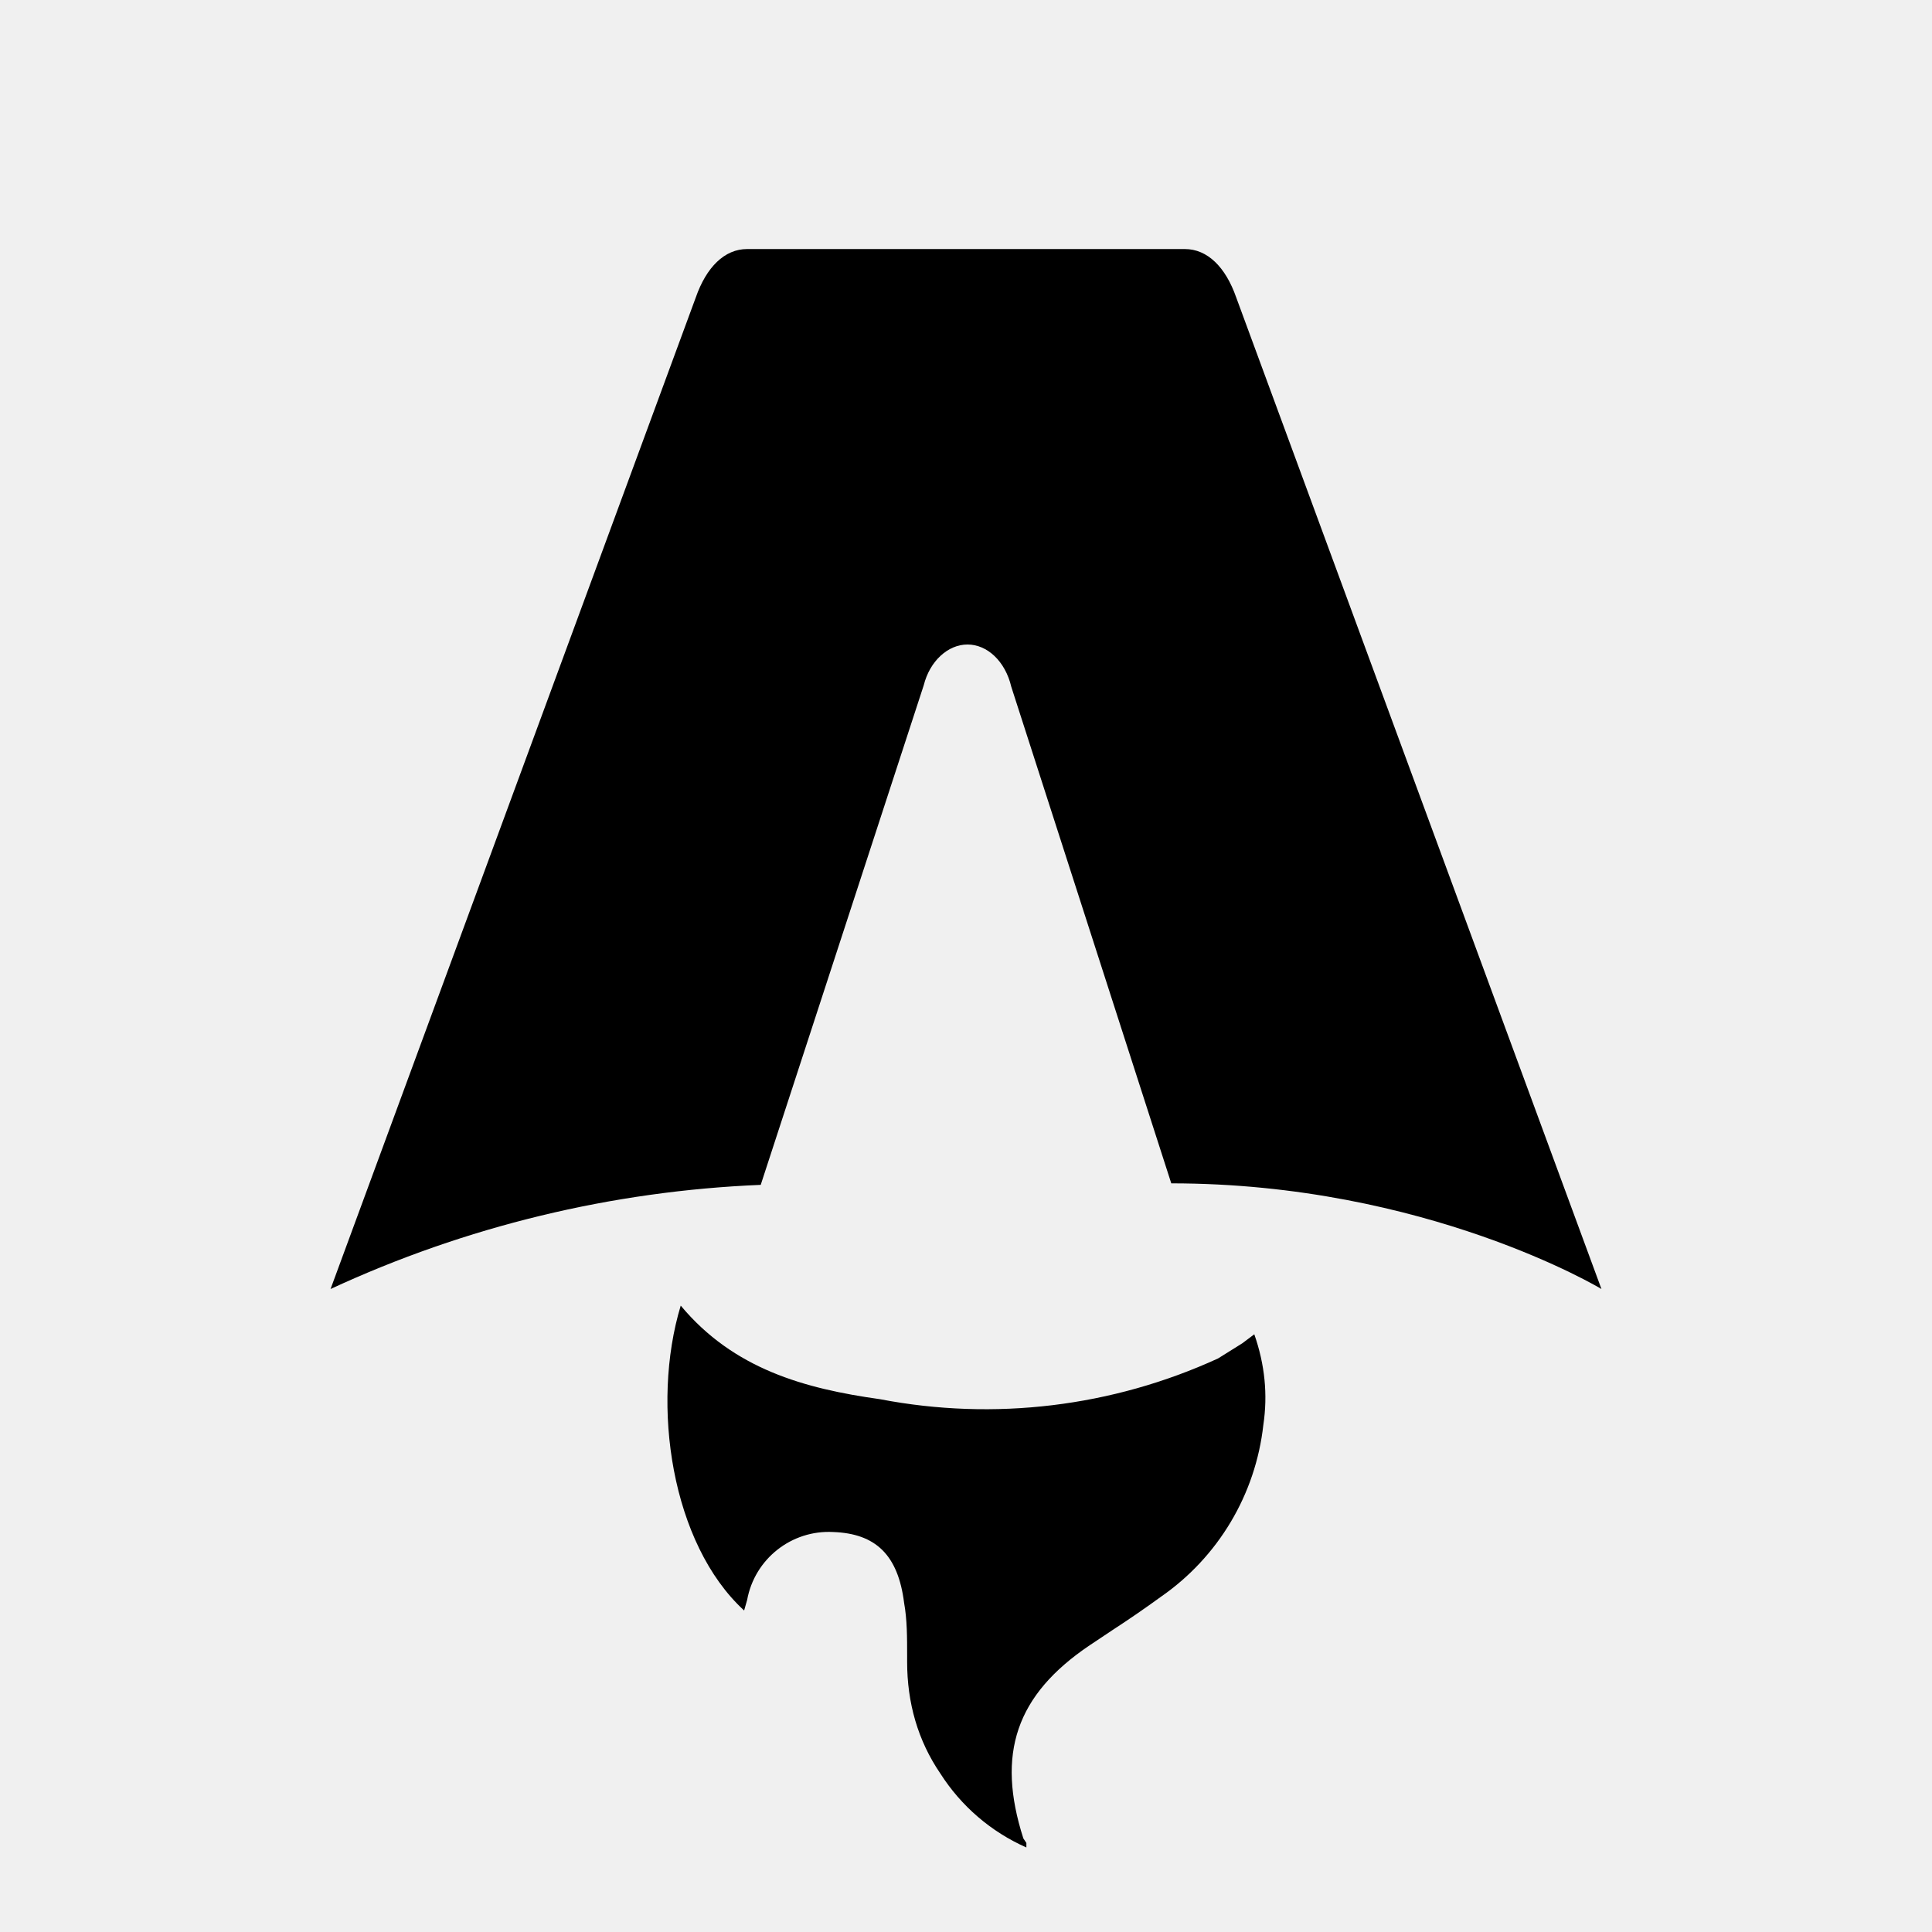
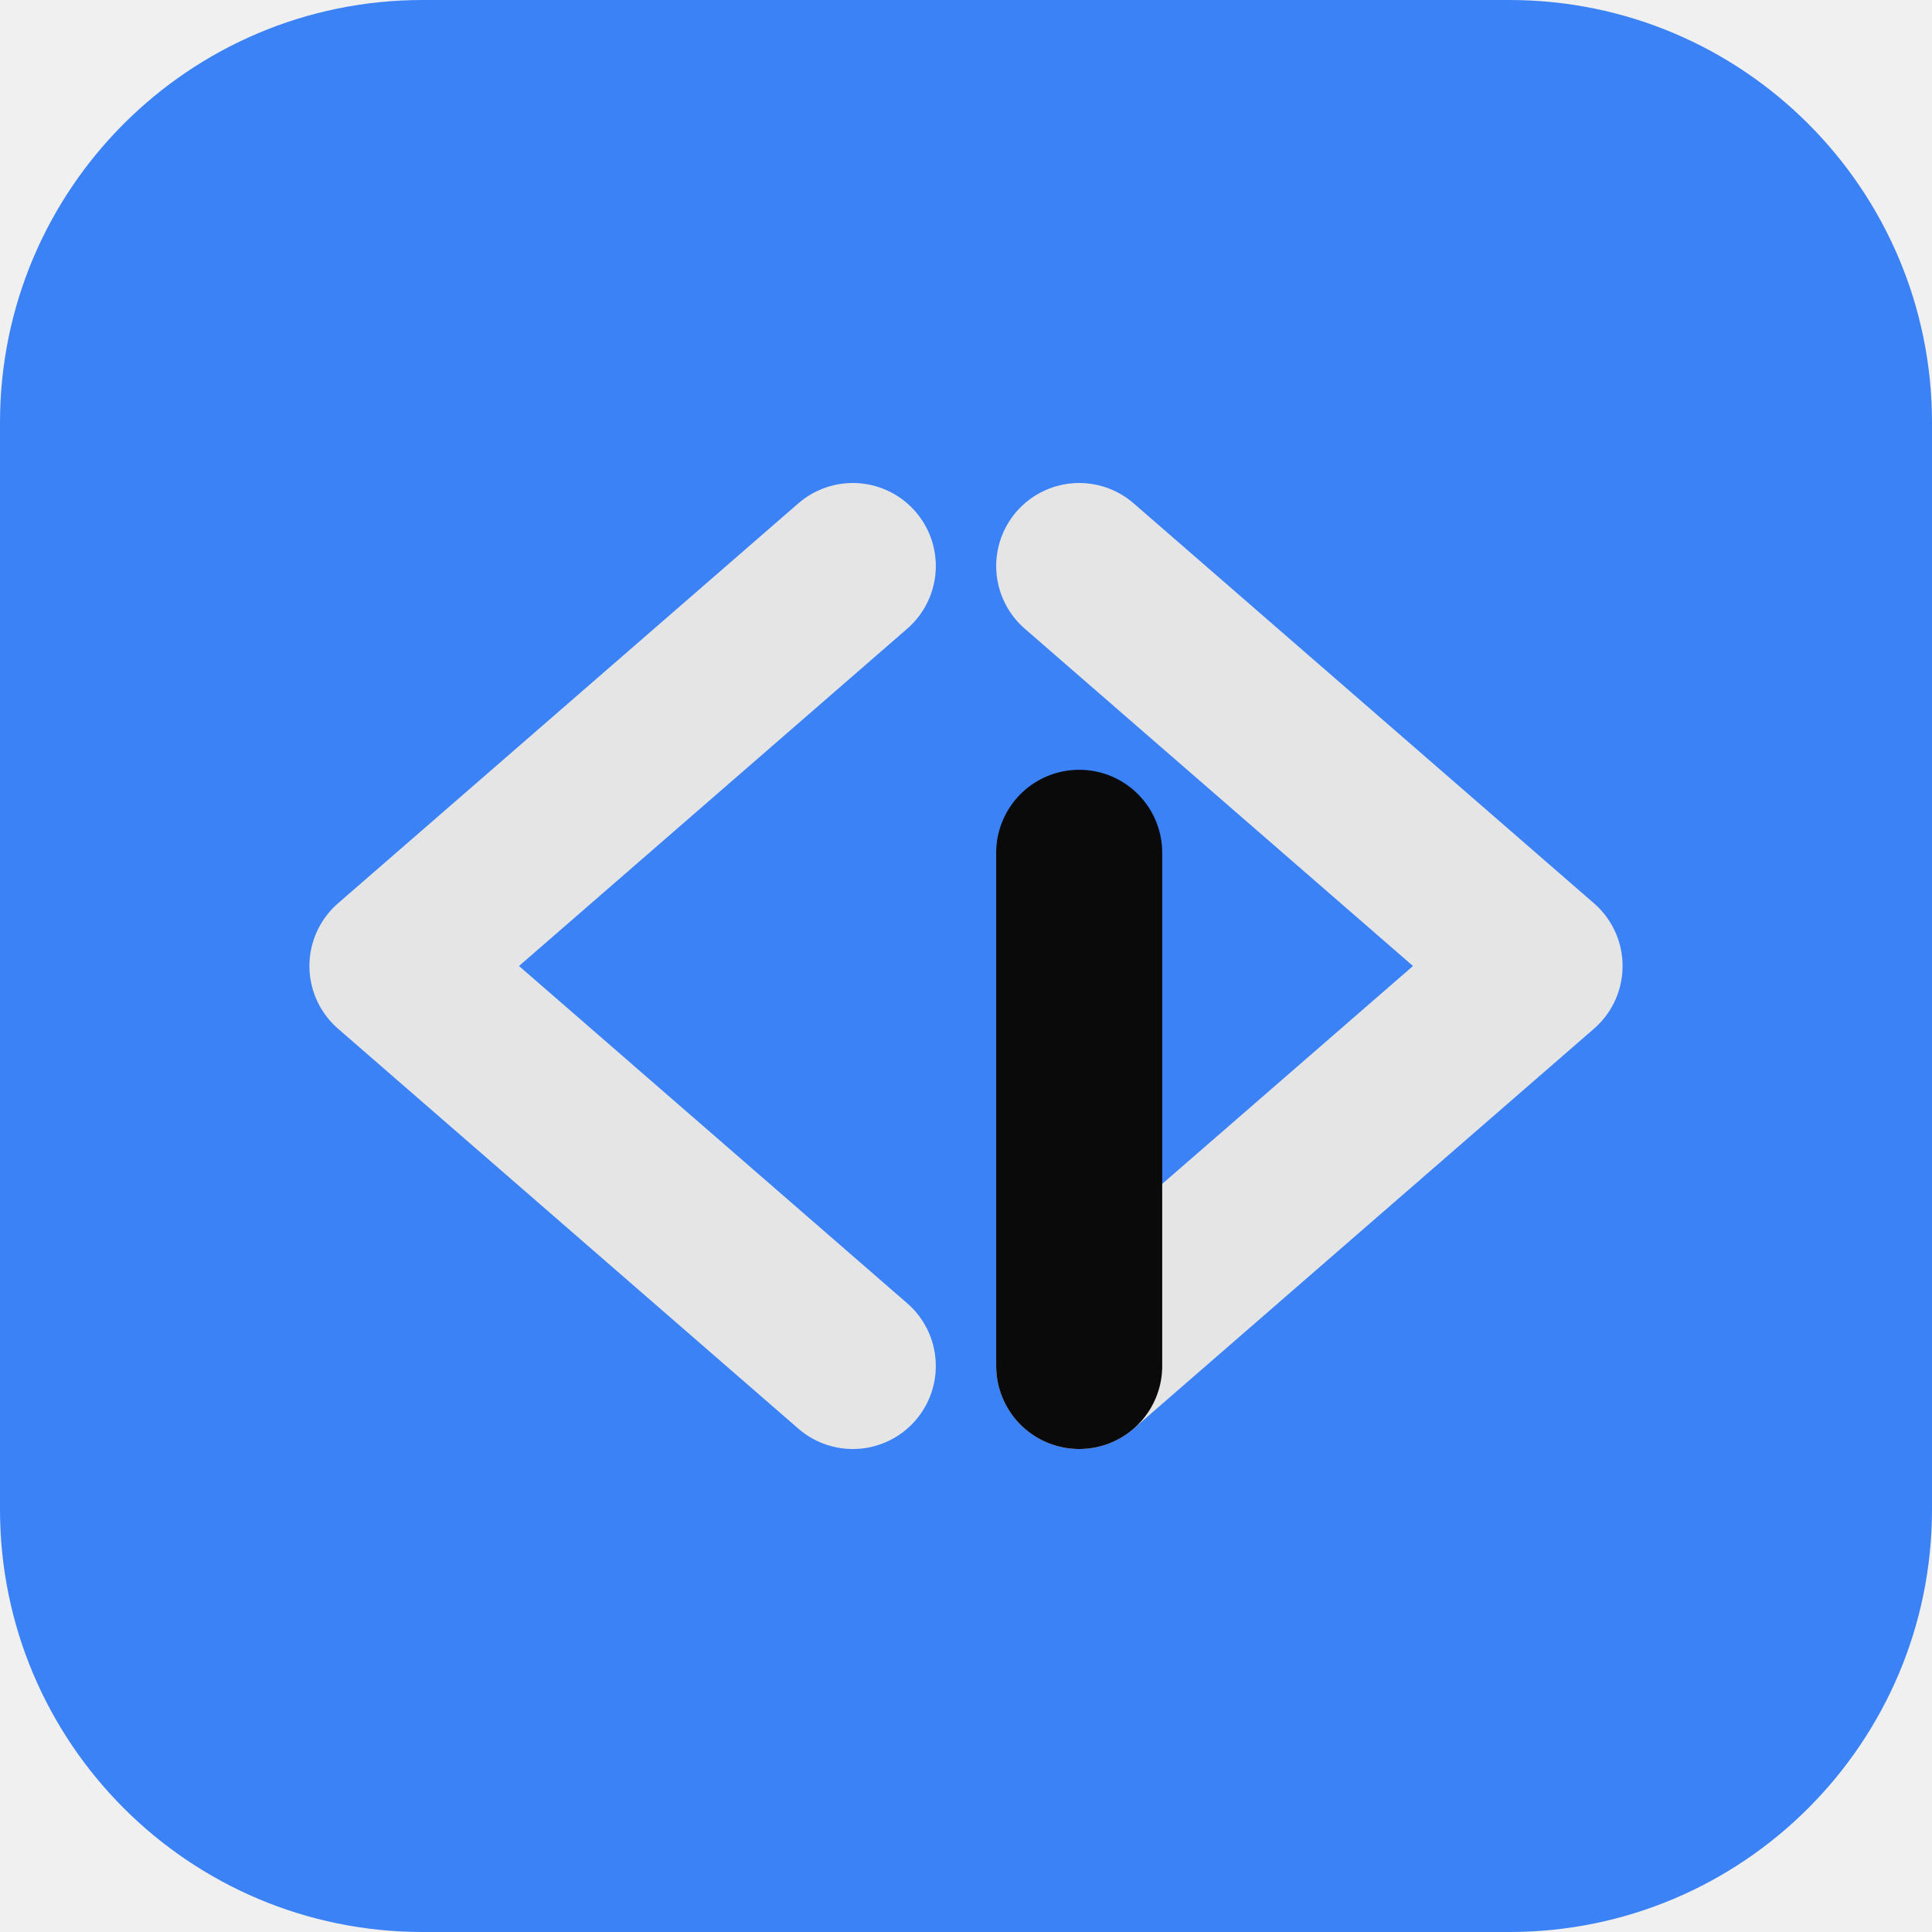
- <svg xmlns="http://www.w3.org/2000/svg" fill="none" viewBox="0 0 128 128">
-   <path d="M50.4 78.5a75.1 75.1 0 0 0-28.5 6.9l24.2-65.7c.7-2 1.9-3.2 3.4-3.2h29c1.5 0 2.7 1.2 3.4 3.2l24.2 65.7s-11.6-7-28.5-7L67 45.5c-.4-1.7-1.6-2.8-2.9-2.8-1.3 0-2.5 1.1-2.9 2.7L50.4 78.5Zm-1.1 28.2Zm-4.2-20.2c-2 6.6-.6 15.8 4.2 20.2a17.5 17.5 0 0 1 .2-.7 5.5 5.5 0 0 1 5.7-4.5c2.8.1 4.3 1.5 4.7 4.7.2 1.1.2 2.3.2 3.5v.4c0 2.7.7 5.2 2.2 7.4a13 13 0 0 0 5.7 4.9v-.3l-.2-.3c-1.8-5.6-.5-9.5 4.4-12.8l1.5-1a73 73 0 0 0 3.2-2.2 16 16 0 0 0 6.8-11.4c.3-2 .1-4-.6-6l-.8.6-1.6 1a37 37 0 0 1-22.4 2.7c-5-.7-9.7-2-13.2-6.2Z" />
-   <style>
-         path { fill: #000; }
-         @media (prefers-color-scheme: dark) {
-             path { fill: #FFF; }
-         }
-     </style>
+ <svg xmlns="http://www.w3.org/2000/svg" viewBox="0 0 512 512">
+   <rect width="512" height="512" rx="112" fill="#3b82f6" />
+   <g fill="none" stroke-linecap="round" stroke-linejoin="round" stroke-width="44">
+     <polyline points="226,150 104,256 226,362" stroke="#e5e5e5" />
+     <polyline points="286,150 408,256 286,362" stroke="#e5e5e5" />
+     <line x1="286" y1="362" x2="286" y2="226" stroke="#0a0a0a" />
+   </g>
</svg>
